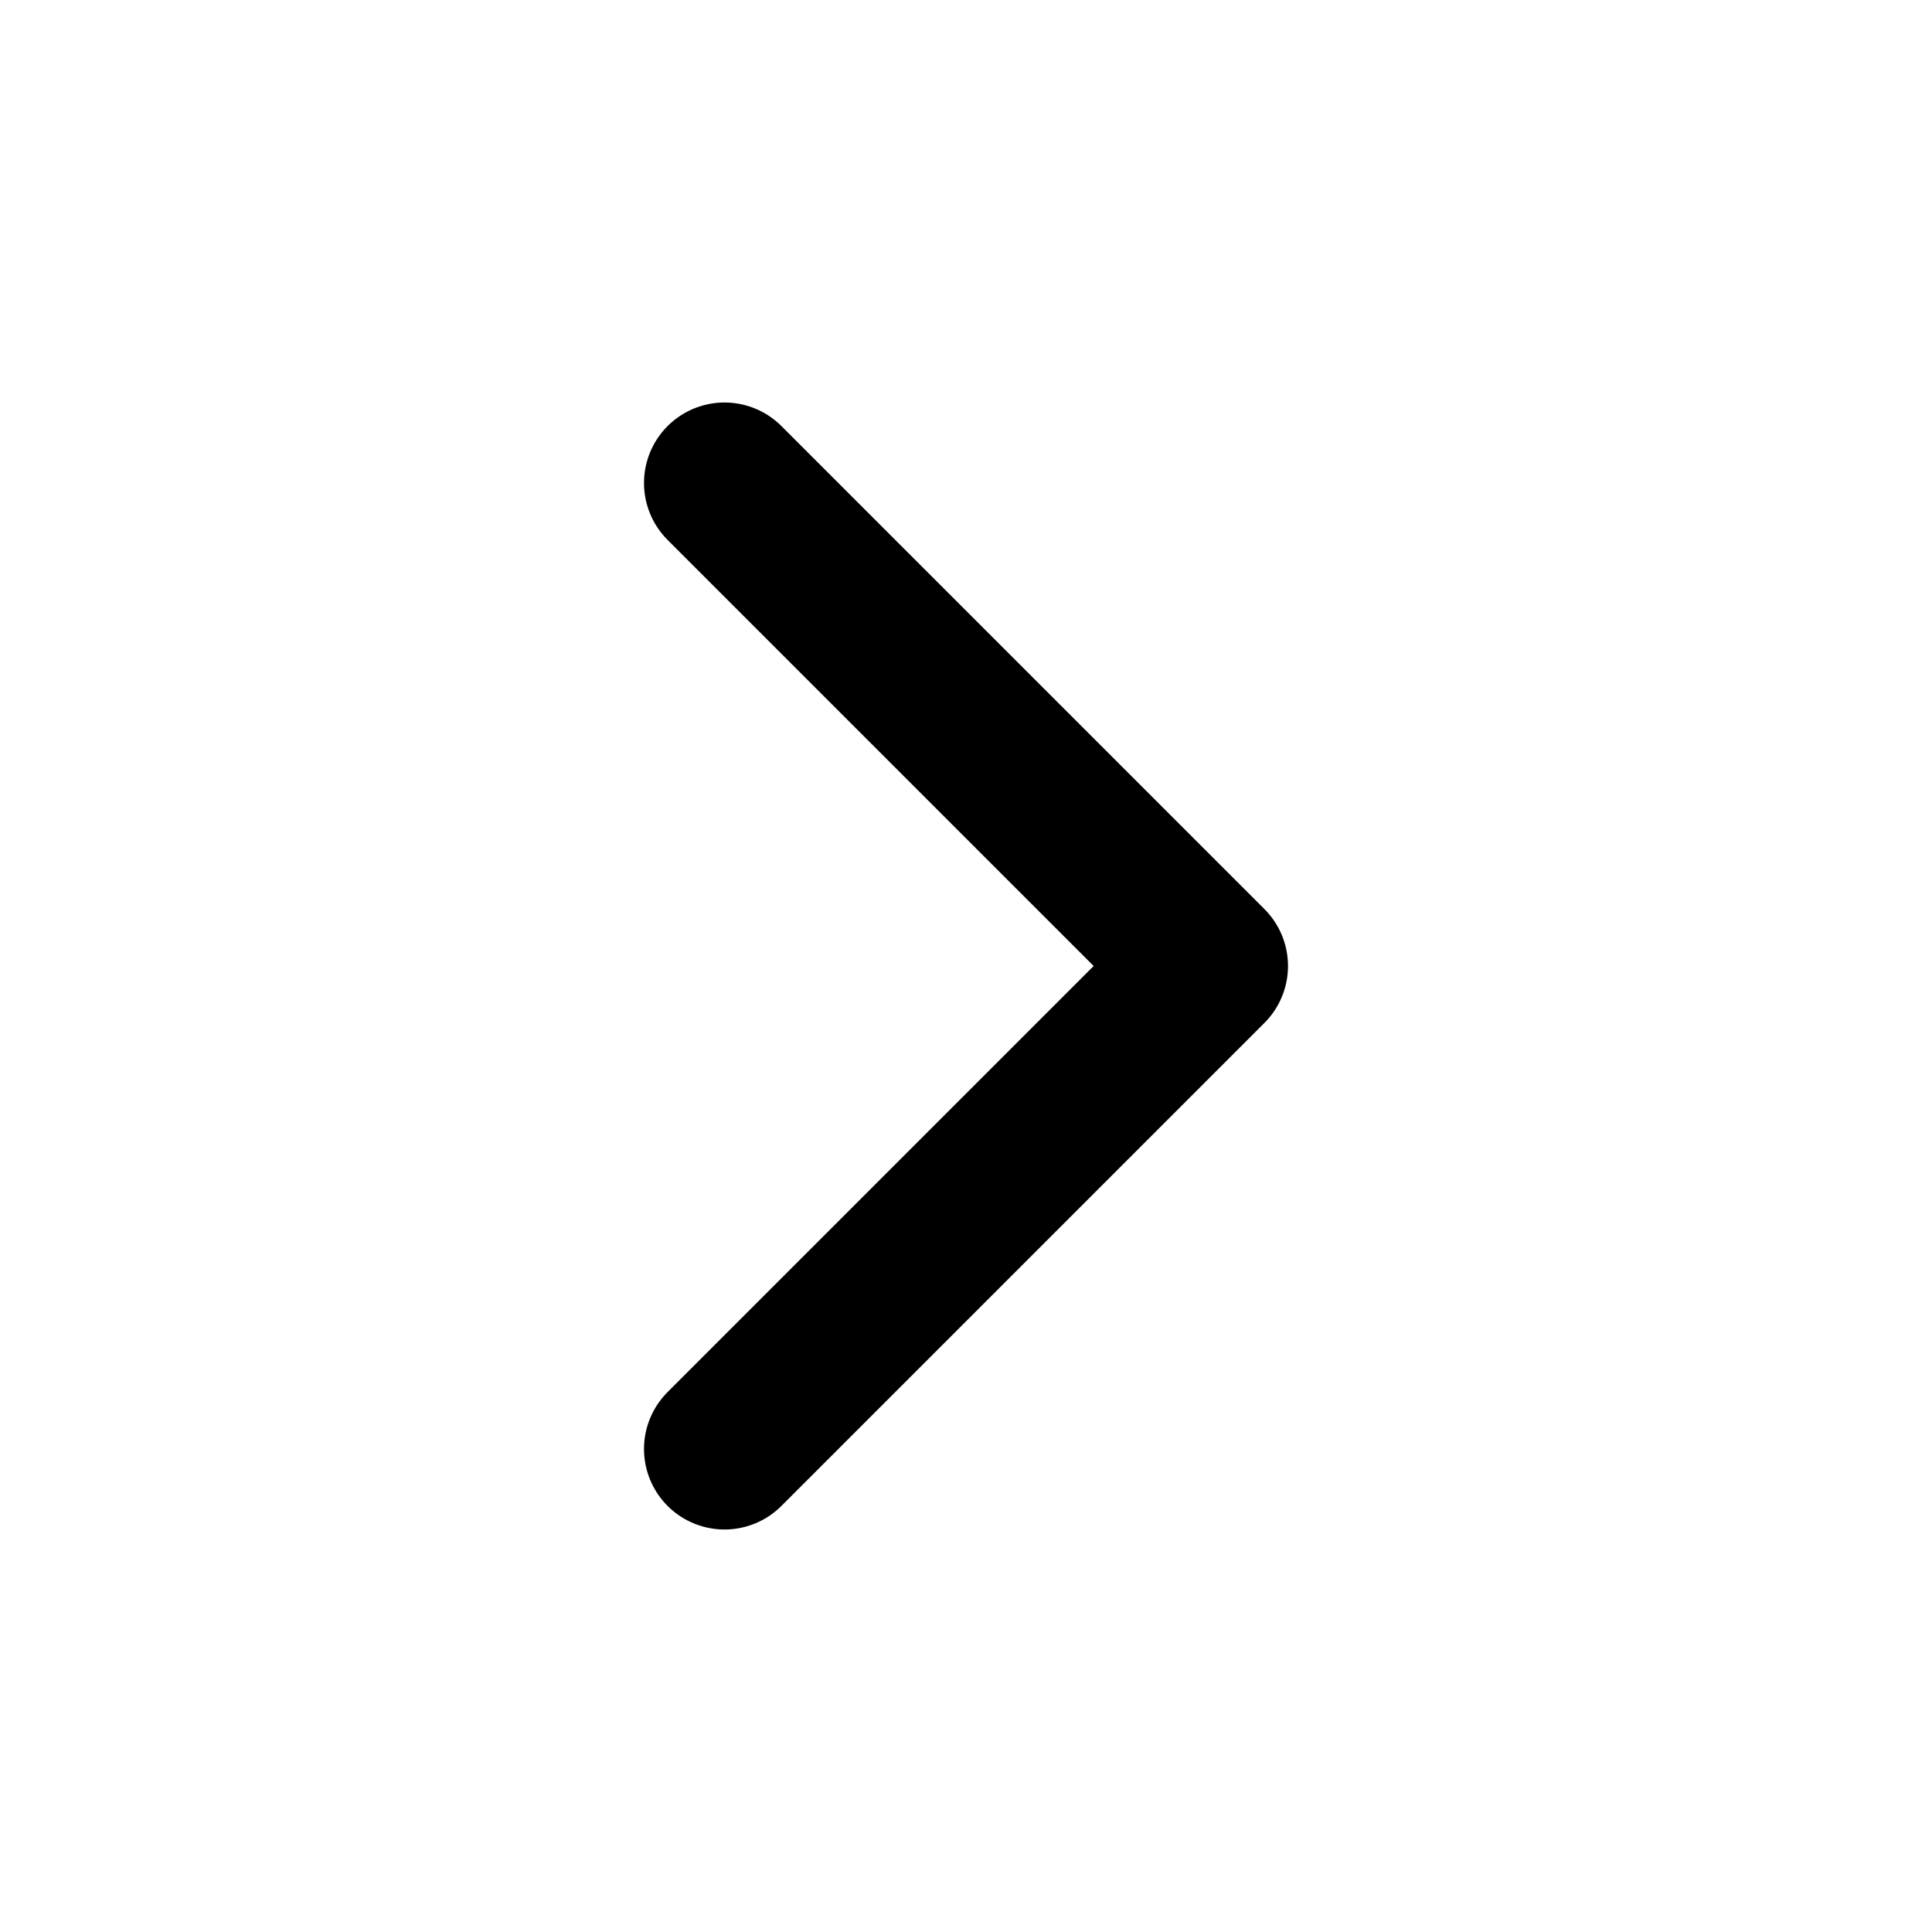
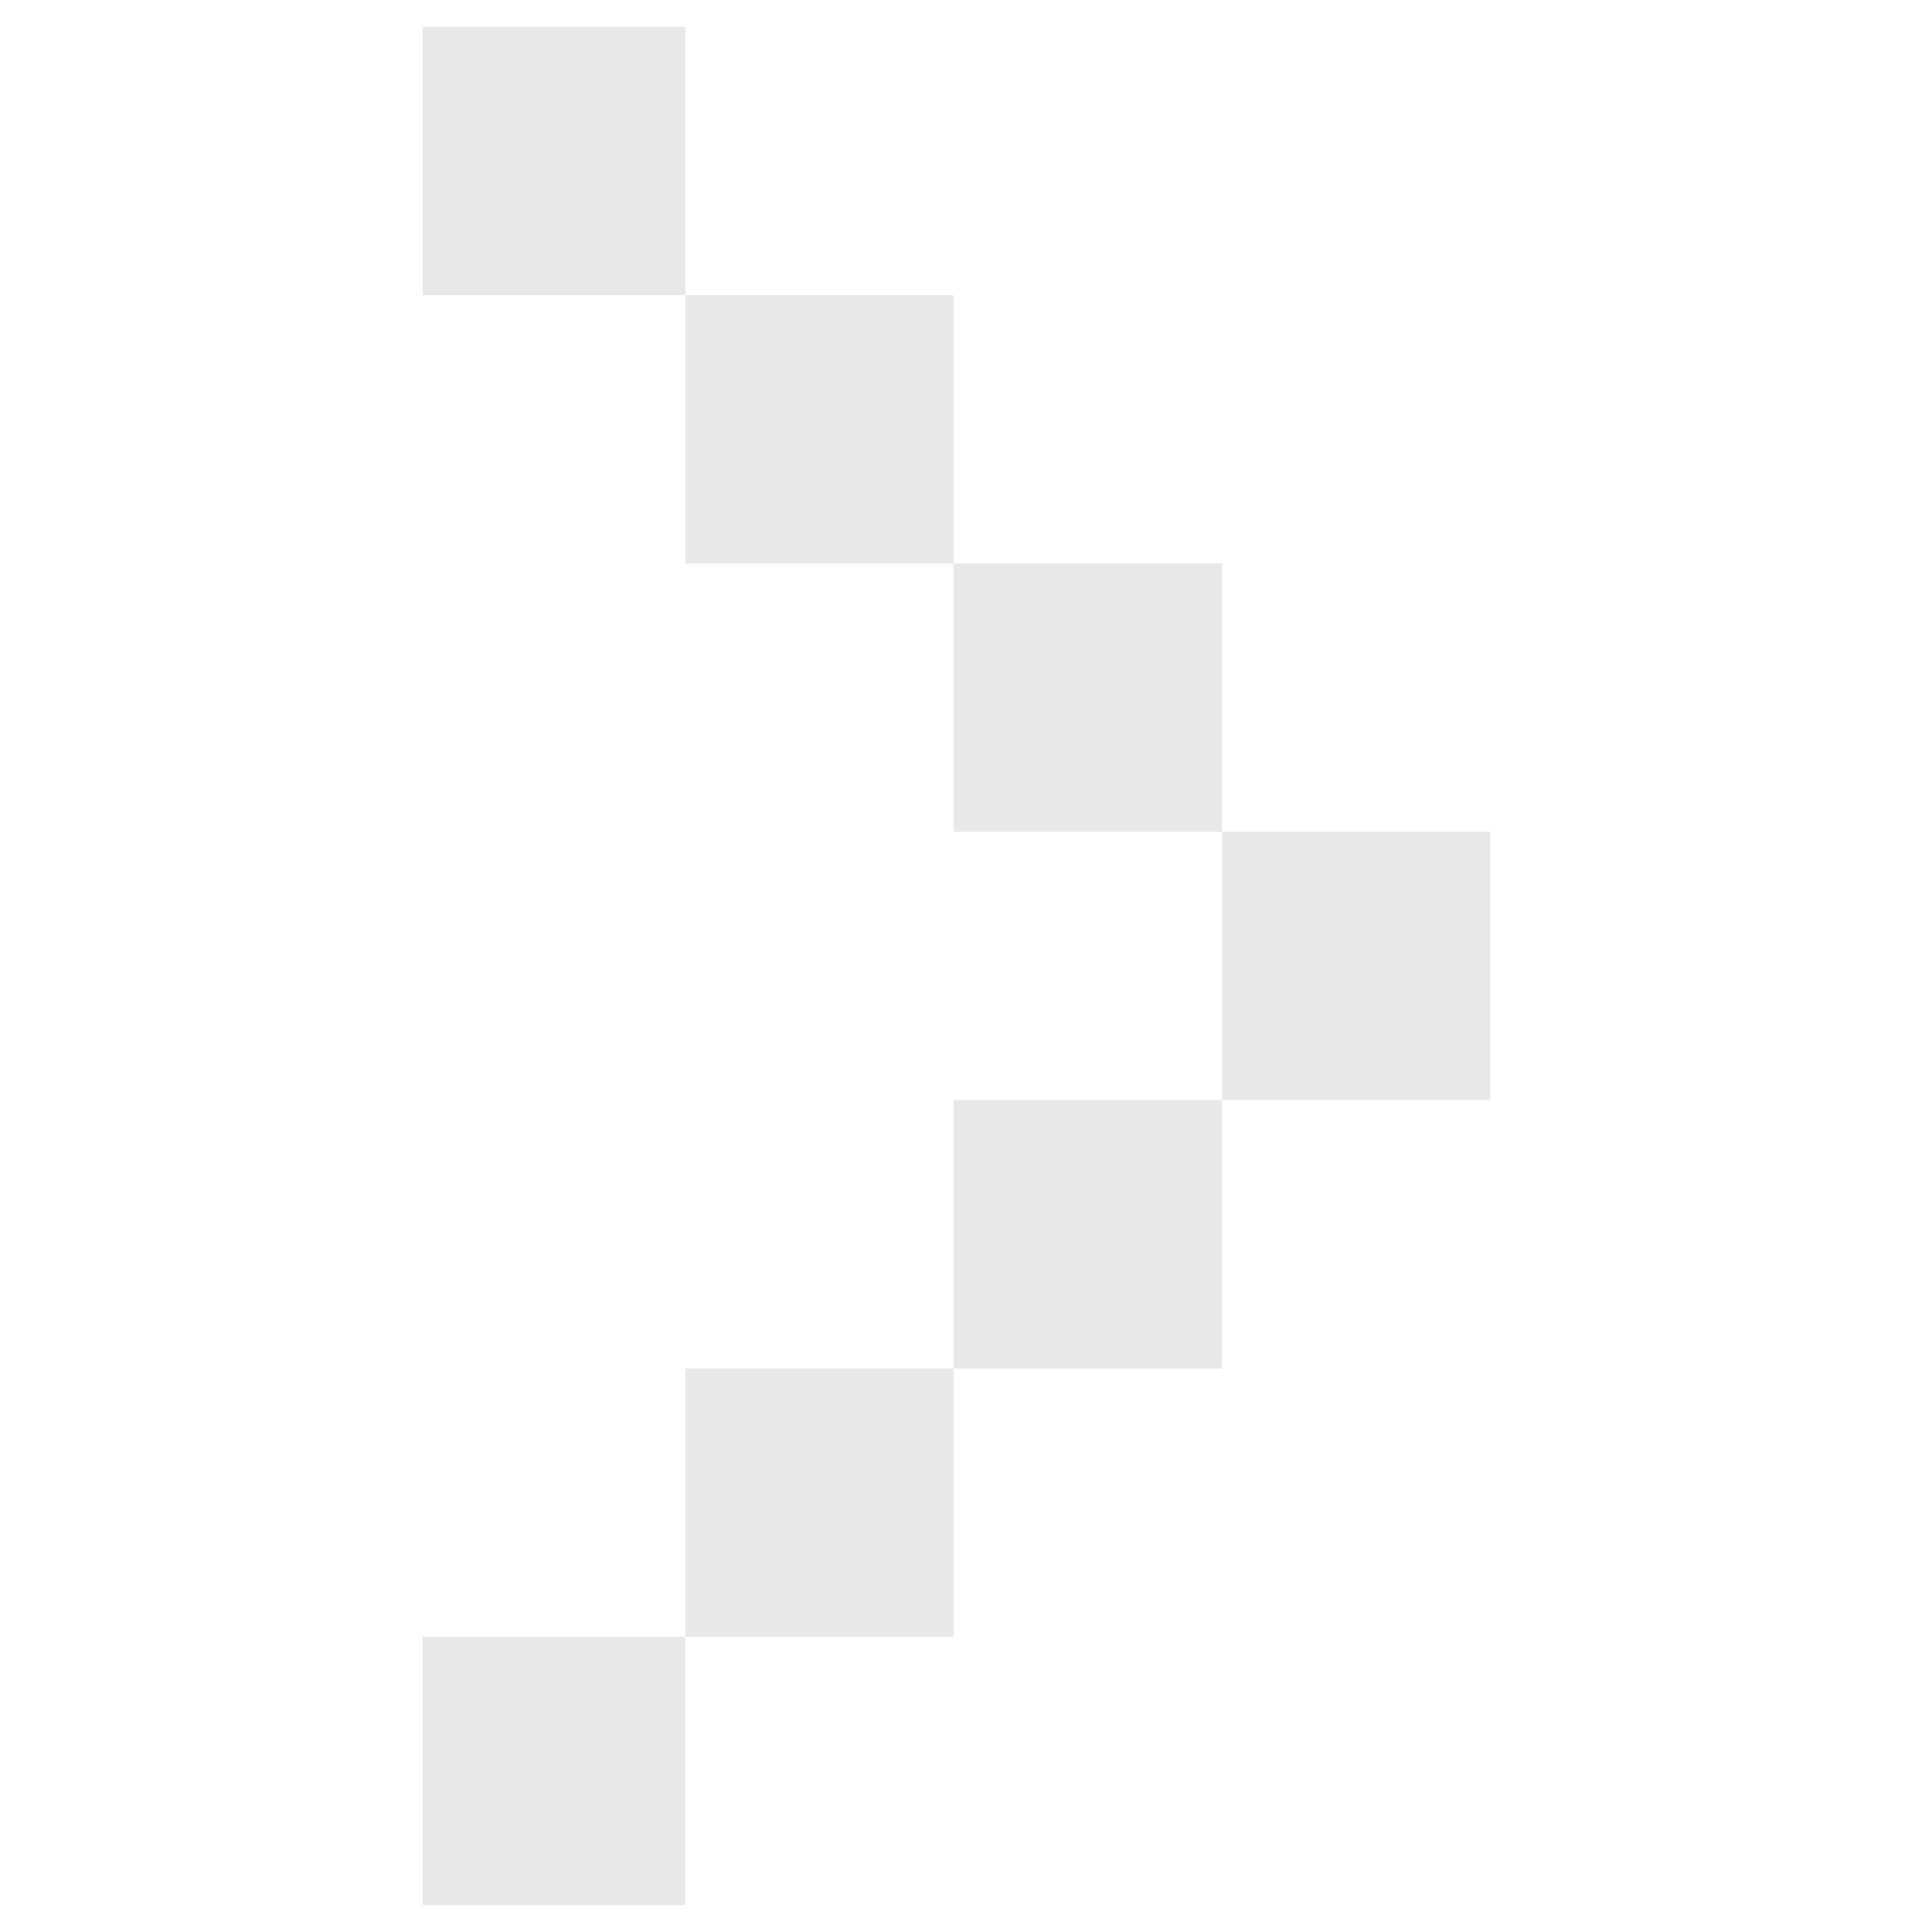
- <svg xmlns="http://www.w3.org/2000/svg" viewBox="0 0 24 24" fill="none" stroke="currentColor" stroke-width="2" stroke-linecap="round" stroke-linejoin="round">
-   <polyline points="9 18 15 12 9 6" />
+ <svg xmlns="http://www.w3.org/2000/svg" width="32" height="32" viewBox="0 0 32 32" fill="none">
+   <path d="M15.794 4.89H11.35V9.334H15.794V4.89Z" fill="#E8E8E8" />
+   <path d="M11.351 0.445H7V4.889H11.351V0.445Z" fill="#E8E8E8" />
+   <path d="M11.351 27.11H7V31.555H11.351V27.11Z" fill="#E8E8E8" />
+   <path d="M20.238 9.333H15.794V13.777H20.238V9.333Z" fill="#E8E8E8" />
+   <path d="M24.684 13.776H20.24V18.22H24.684V13.776Z" fill="#E8E8E8" />
+   <path d="M20.238 18.222H15.794V22.667H20.238V18.222Z" fill="#E8E8E8" />
+   <path d="M15.794 22.667H11.35V27.112H15.794V22.667Z" fill="#E8E8E8" />
</svg>
